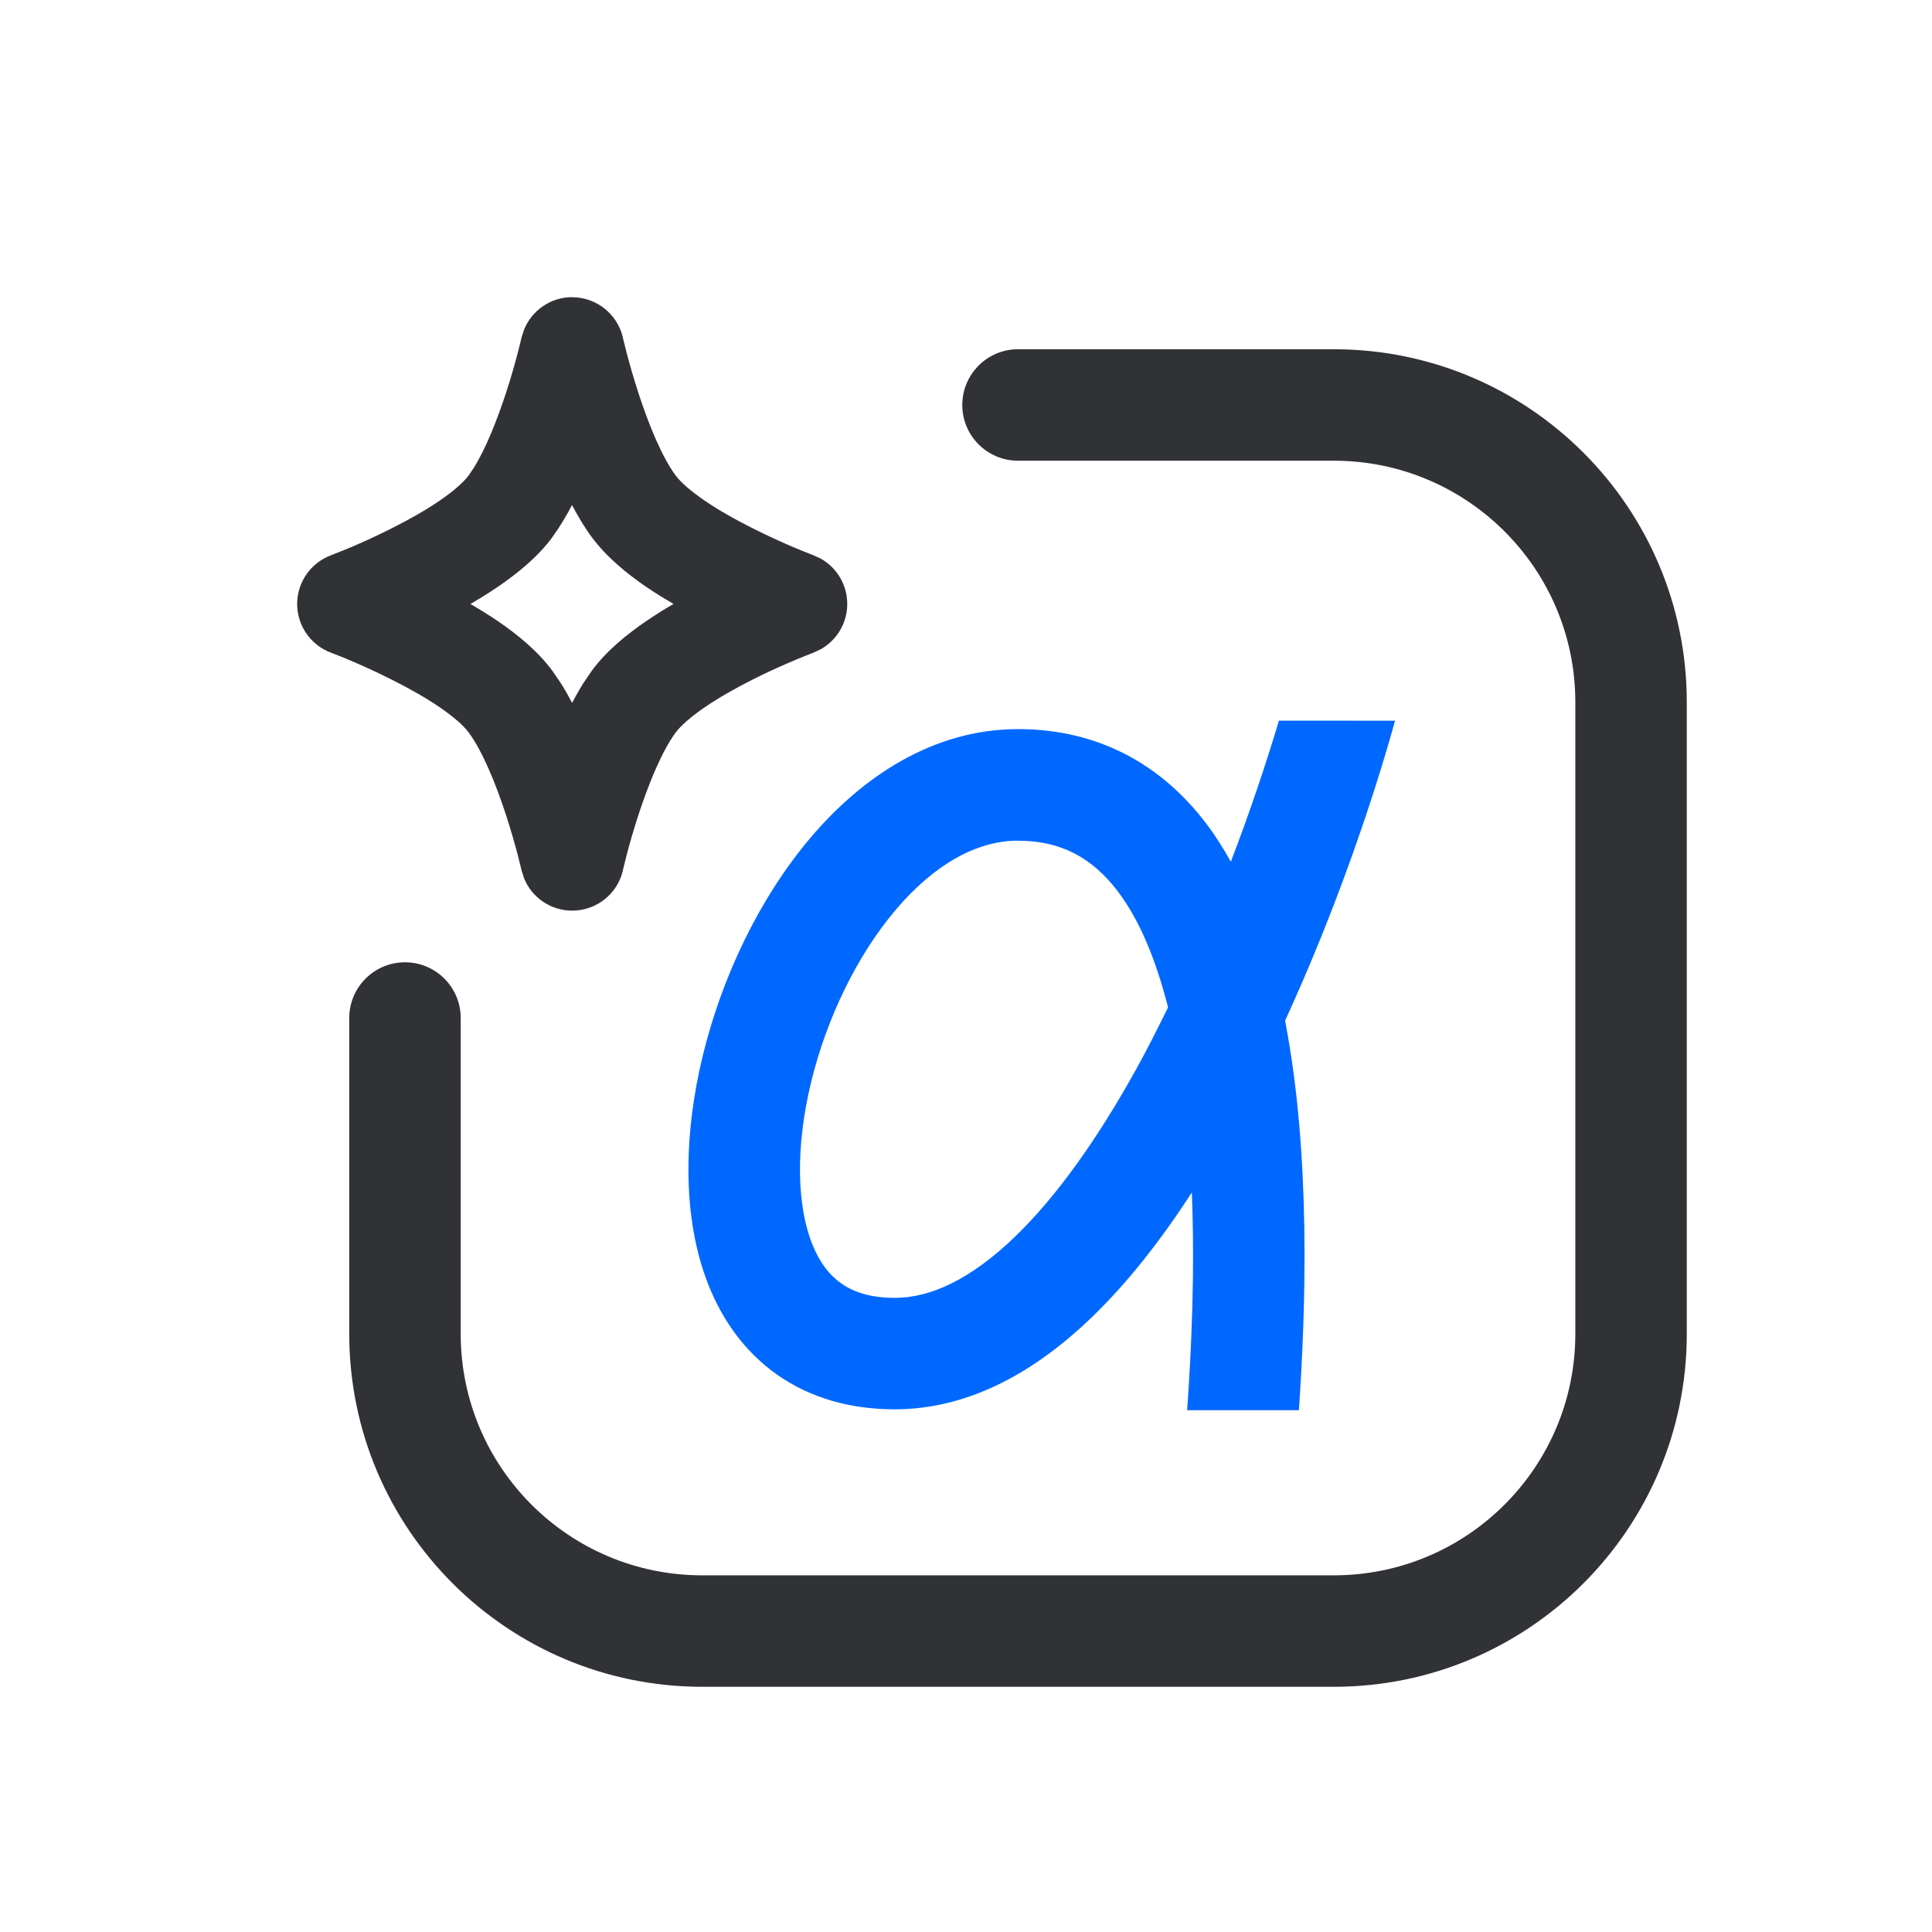
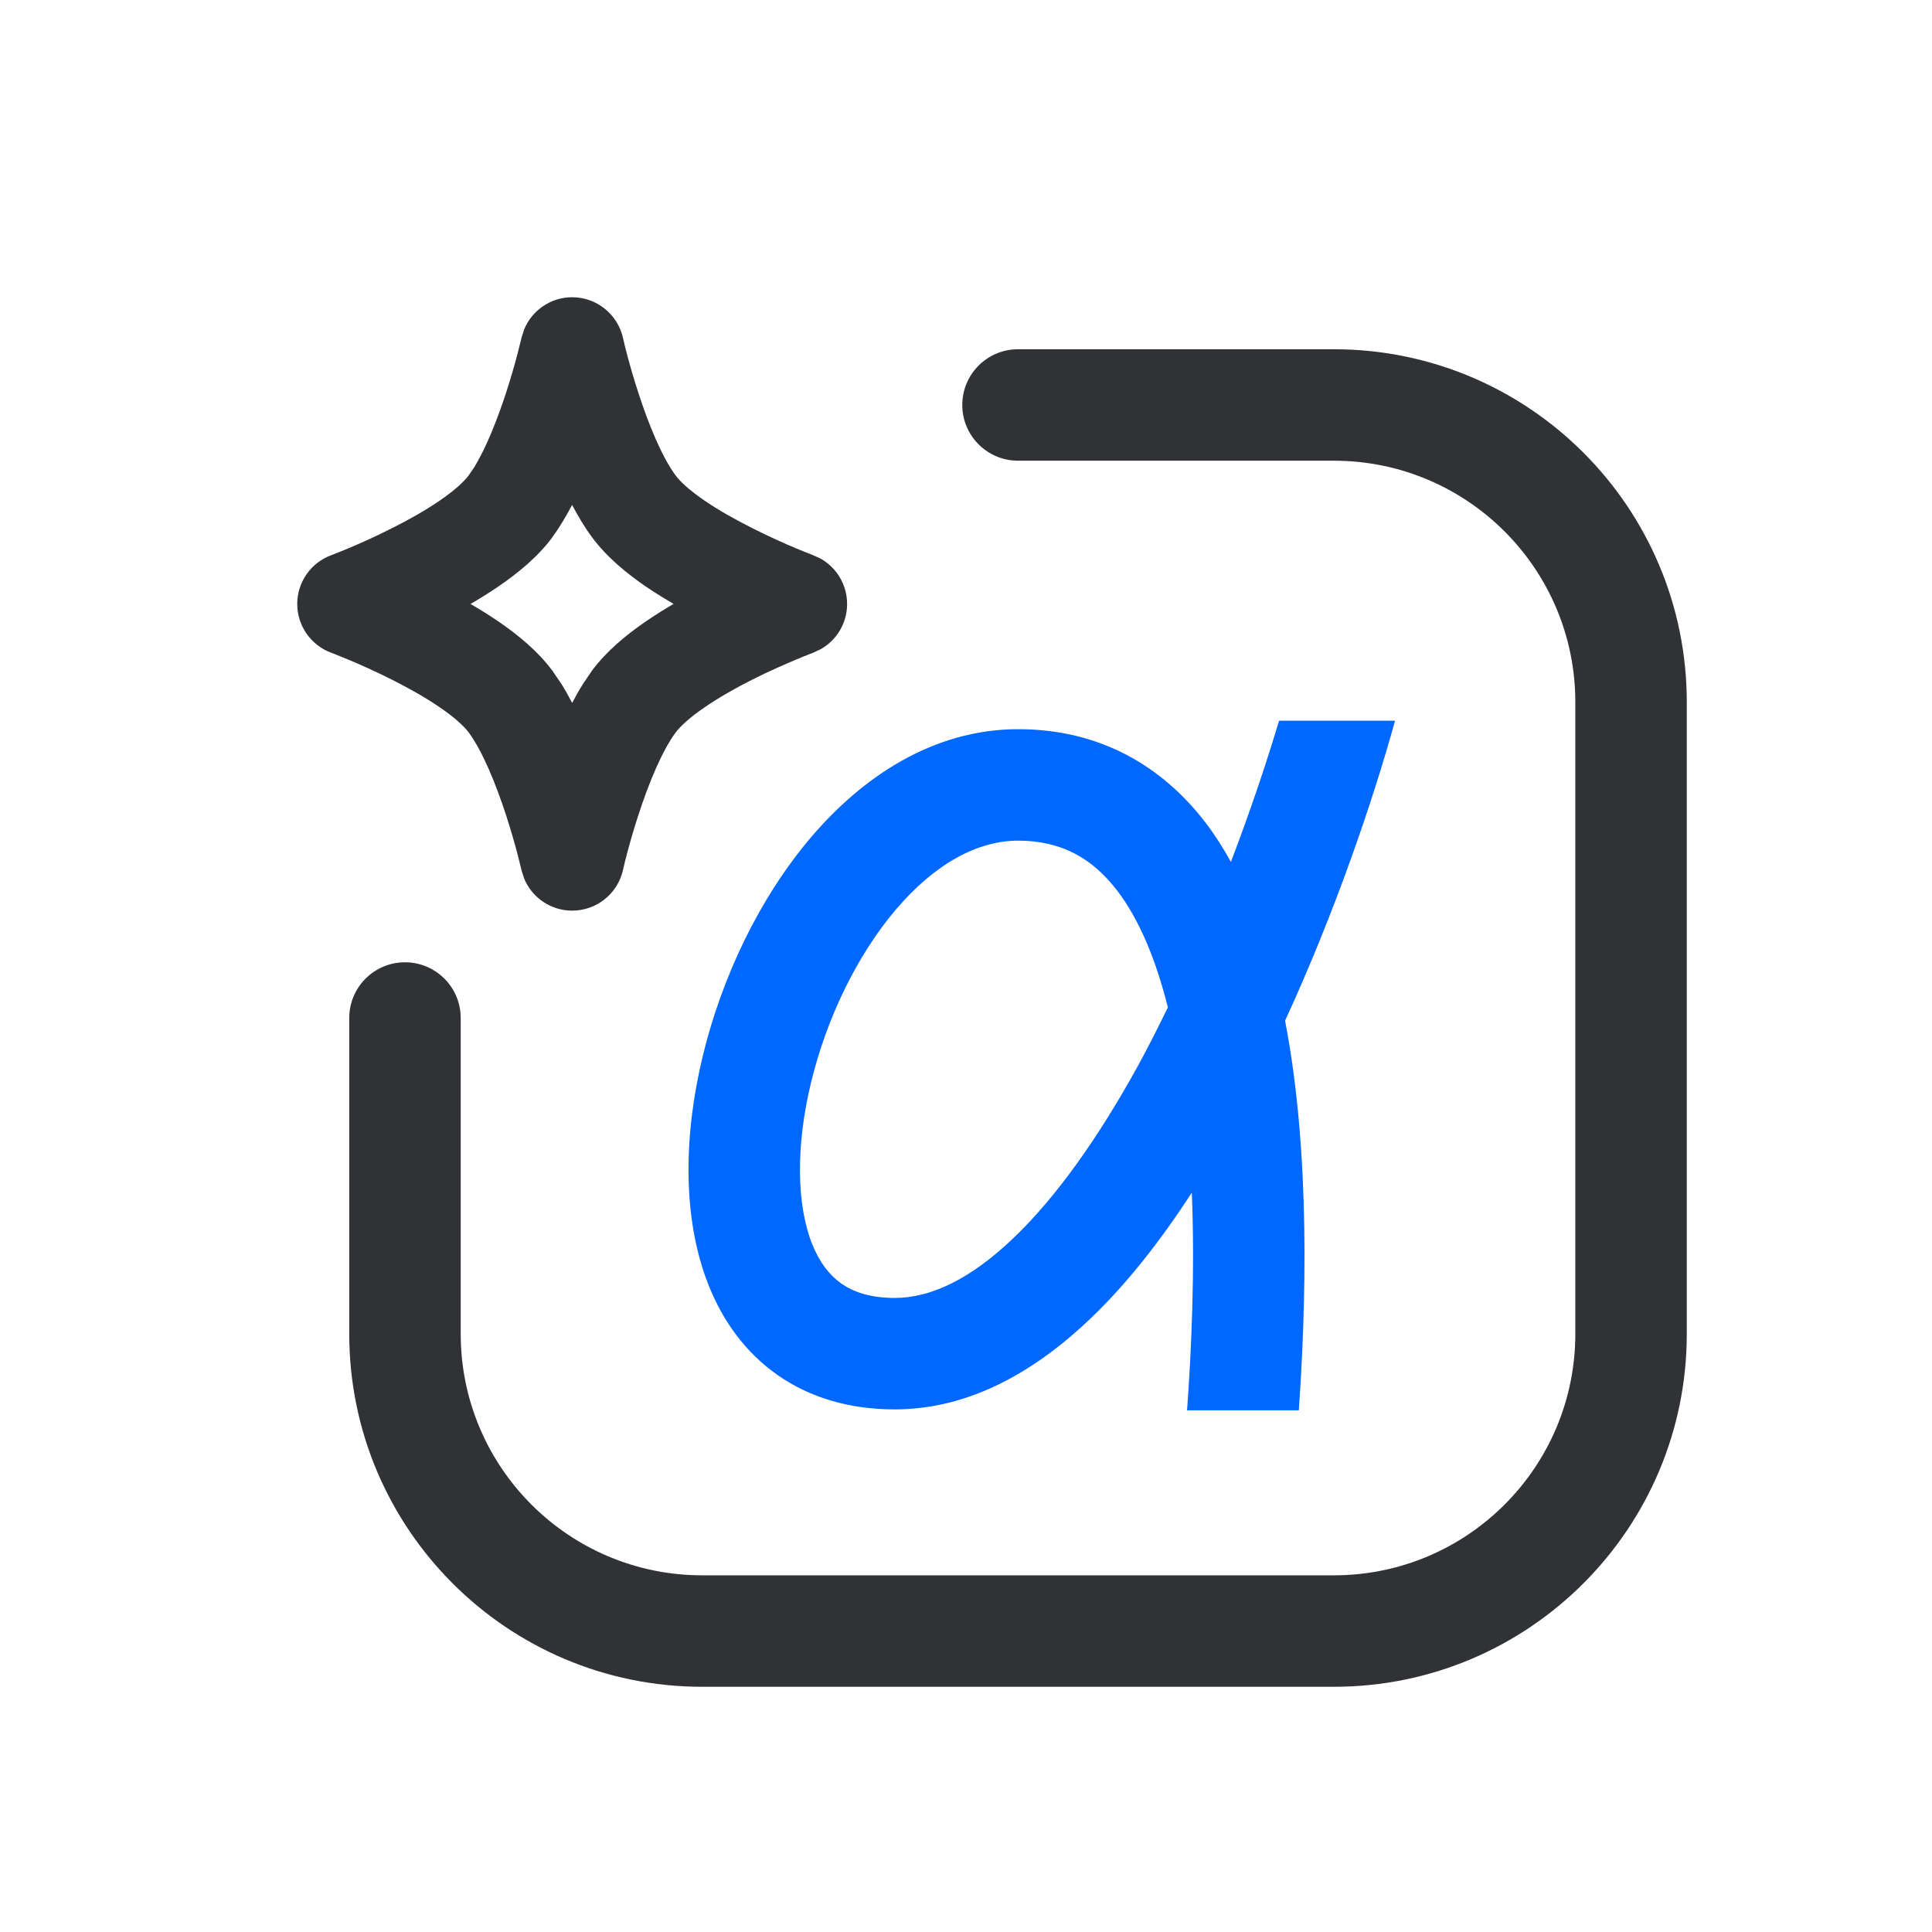
- <svg xmlns="http://www.w3.org/2000/svg" fill="none" height="26" viewBox="0 0 26 26" width="26">
-   <path d="m17.95 4.7c2.623 0 4.75 2.127 4.75 4.75v8.5c0 2.623-2.127 4.75-4.75 4.75h-8.5c-2.623 0-4.75-2.127-4.75-4.75v-4.25c0-.414.336-.75.75-.75.414 0 .75.336.75.75v4.25c0 1.795 1.455 3.25 3.25 3.25h8.5c1.795 0 3.25-1.455 3.25-3.25v-8.5c0-1.795-1.455-3.25-3.25-3.25h-4.25c-.414 0-.75-.336-.75-.75 0-.414.336-.75.75-.75z" fill="#303236" />
-   <path clip-rule="evenodd" d="m7.7 4c.328 0 .612.228.684.548v.002c0.0.002.001.005.002.009.002.009.005.022.01.04.009.036.022.09.039.157.035.134.088.32.154.525.14.433.319.867.503 1.117.062.084.19.202.392.34.193.132.419.258.642.37.221.111.428.204.58.268.076.032.137.056.179.072.021.008.037.015.047.019.005.002.009.003.011.004l.002.001.099.045c.219.122.358.355.358.611-0.0.256-.14.488-.358.61l-.099.046-.002.001c-.002.001-.006.002-.011.004-.01.004-.026.009-.047.018-.042.016-.103.041-.179.073-.152.064-.36.155-.581.267-.222.112-.447.239-.641.371-.201.138-.329.256-.391.34-.184.249-.363.684-.504 1.117-.067.205-.119.391-.154.525-.017.067-.03.12-.039.156-.004.018-.008.032-.01.041-.001.004-.002.007-.002.009v.002c-.071.32-.356.547-.684.547-.287 0-.54-.174-.646-.432l-.037-.115v-.002c-0-.002-.001-.005-.002-.009-.002-.009-.005-.023-.01-.041-.009-.036-.022-.09-.039-.156-.035-.134-.088-.32-.154-.525-.141-.433-.32-.868-.505-1.118-.062-.084-.188-.201-.39-.339-.193-.132-.419-.258-.642-.37-.221-.111-.428-.204-.58-.268-.076-.032-.138-.057-.18-.073-.02-.008-.036-.014-.046-.018-.005-.002-.01-.004-.012-.005h-.002c-.274-.102-.456-.364-.456-.656 0-.293.183-.554.457-.656l.002-.001c.002-.001.006-.002.011-.004.01-.004.026-.01.047-.019.042-.016.103-.041.179-.072.152-.064.36-.156.58-.268.222-.112.448-.238.641-.37.201-.138.329-.256.391-.34l.069-.102c.16-.256.312-.637.436-1.016.067-.205.119-.391.154-.525.018-.067.03-.121.039-.157.004-.018.008-.031.01-.04.001-.004.002-.007.002-.009v-.002l.037-.115c.107-.258.36-.433.646-.433zm-.001 2.795c-.081.155-.17.303-.268.436l.001.001c-.197.266-.472.487-.726.661-.122.083-.249.162-.375.235.126.073.253.152.375.235.254.174.528.395.725.661l.12.175c.052.083.101.171.148.26.047-.089.096-.177.148-.26l.118-.174c.197-.267.471-.488.725-.662.122-.083.248-.163.374-.236-.126-.073-.252-.15-.373-.233-.254-.174-.527-.396-.725-.662l-.001-.001c-.098-.132-.186-.281-.268-.436z" fill="#303236" fill-rule="evenodd" />
-   <path d="m18.774 9.699c-.3 1.084-.808 2.575-1.48 4.037.348 1.797.28 3.869.186 5.242h-1.504c.058-.817.106-1.864.063-2.929-.41.631-.861 1.213-1.355 1.687-.728.699-1.618 1.23-2.643 1.23-.603 0-1.139-.155-1.581-.465-.439-.308-.737-.736-.924-1.204-.364-.914-.332-2.044-.08-3.084.255-1.053.758-2.121 1.453-2.941.691-.814 1.645-1.46 2.791-1.46 1.107 0 1.944.5 2.526 1.262.125.163.236.34.338.523.261-.682.479-1.334.647-1.899zm-5.073 1.614c-.548 0-1.121.311-1.647.931-.522.616-.931 1.463-1.139 2.322-.211.872-.192 1.657.016 2.177.099.249.234.42.392.53.155.109.38.193.72.193.483-0 1.02-.252 1.605-.812.581-.557 1.138-1.354 1.647-2.274.148-.268.288-.545.424-.823-.165-.652-.39-1.188-.682-1.569-.332-.434-.747-.674-1.335-.674z" fill="#0068ff" />
+ <svg xmlns="http://www.w3.org/2000/svg" width="26" height="26" viewBox="0 0 26 26" fill="none">
+   <path d="M17.95 4.7C20.573 4.7 22.7 6.827 22.7 9.45V17.95C22.7 20.573 20.573 22.7 17.95 22.7H9.45C6.827 22.7 4.7 20.573 4.7 17.95V13.7C4.7 13.286 5.036 12.95 5.45 12.95C5.864 12.95 6.2 13.286 6.2 13.7V17.95C6.2 19.745 7.655 21.2 9.45 21.2H17.95C19.745 21.2 21.2 19.745 21.2 17.95V9.45C21.2 7.655 19.745 6.2 17.95 6.2H13.7C13.286 6.2 12.95 5.864 12.95 5.45C12.95 5.036 13.286 4.7 13.7 4.7H17.95Z" fill="#303236" />
+   <path fill-rule="evenodd" clip-rule="evenodd" d="M7.7 4C8.028 4 8.312 4.228 8.384 4.548V4.55C8.384 4.552 8.385 4.555 8.386 4.559C8.388 4.567 8.391 4.581 8.396 4.599C8.404 4.635 8.417 4.689 8.435 4.756C8.47 4.89 8.522 5.076 8.589 5.281C8.729 5.714 8.908 6.149 9.092 6.398C9.154 6.482 9.282 6.601 9.483 6.738C9.677 6.871 9.903 6.996 10.125 7.108C10.346 7.22 10.553 7.312 10.705 7.376C10.781 7.408 10.842 7.432 10.884 7.448C10.905 7.456 10.921 7.463 10.931 7.467C10.936 7.469 10.939 7.47 10.941 7.471L10.943 7.472L11.042 7.517C11.261 7.639 11.4 7.872 11.4 8.128C11.4 8.384 11.261 8.616 11.042 8.738L10.943 8.784L10.941 8.785C10.939 8.786 10.936 8.787 10.931 8.789C10.921 8.793 10.905 8.799 10.884 8.807C10.842 8.823 10.781 8.848 10.705 8.88C10.553 8.944 10.345 9.035 10.124 9.146C9.902 9.258 9.677 9.385 9.483 9.518C9.282 9.656 9.155 9.774 9.093 9.857C8.909 10.106 8.729 10.541 8.589 10.975C8.522 11.18 8.47 11.366 8.435 11.5C8.417 11.567 8.404 11.62 8.396 11.656C8.391 11.674 8.388 11.689 8.386 11.697C8.385 11.701 8.384 11.704 8.384 11.706V11.708C8.312 12.028 8.028 12.255 7.7 12.255C7.413 12.255 7.16 12.081 7.054 11.823L7.017 11.708V11.706C7.016 11.704 7.016 11.701 7.015 11.697C7.013 11.689 7.009 11.674 7.005 11.656C6.996 11.62 6.983 11.567 6.966 11.5C6.931 11.366 6.878 11.18 6.812 10.975C6.671 10.542 6.492 10.107 6.307 9.856C6.245 9.773 6.118 9.655 5.917 9.518C5.724 9.385 5.498 9.26 5.275 9.147C5.055 9.036 4.848 8.944 4.695 8.88C4.619 8.848 4.557 8.823 4.516 8.807C4.495 8.799 4.48 8.793 4.47 8.789C4.465 8.787 4.46 8.785 4.458 8.784H4.456C4.182 8.682 4 8.42 4 8.128C4 7.835 4.183 7.573 4.457 7.472L4.459 7.471C4.461 7.47 4.465 7.469 4.47 7.467C4.48 7.463 4.496 7.456 4.517 7.448C4.558 7.432 4.62 7.408 4.695 7.376C4.848 7.312 5.055 7.22 5.275 7.108C5.497 6.997 5.723 6.87 5.916 6.738C6.117 6.6 6.245 6.482 6.307 6.398L6.376 6.297C6.536 6.041 6.688 5.66 6.812 5.281C6.878 5.076 6.931 4.89 6.966 4.756C6.983 4.689 6.996 4.635 7.005 4.599C7.009 4.581 7.013 4.567 7.015 4.559C7.016 4.555 7.016 4.552 7.017 4.55V4.548L7.054 4.433C7.16 4.175 7.413 4 7.7 4ZM7.699 6.795C7.618 6.949 7.53 7.098 7.432 7.23L7.433 7.231C7.236 7.498 6.961 7.719 6.707 7.893C6.585 7.976 6.458 8.055 6.332 8.128C6.458 8.201 6.585 8.28 6.707 8.363C6.961 8.537 7.235 8.758 7.432 9.024L7.552 9.199C7.604 9.282 7.653 9.37 7.7 9.459C7.747 9.37 7.796 9.282 7.849 9.199L7.967 9.025C8.164 8.759 8.437 8.537 8.691 8.363C8.813 8.28 8.939 8.2 9.065 8.127C8.94 8.054 8.813 7.976 8.692 7.894C8.438 7.72 8.165 7.498 7.968 7.231L7.967 7.23C7.869 7.098 7.781 6.95 7.699 6.795Z" fill="#303236" />
+   <path d="M18.774 9.699C18.474 10.784 17.966 12.275 17.294 13.736C17.641 15.534 17.574 17.606 17.479 18.979H15.975C16.034 18.162 16.082 17.114 16.039 16.05C15.629 16.681 15.178 17.263 14.684 17.736C13.956 18.435 13.066 18.967 12.042 18.967C11.439 18.967 10.902 18.812 10.461 18.502C10.022 18.194 9.723 17.766 9.537 17.298C9.173 16.383 9.205 15.254 9.457 14.214C9.711 13.161 10.214 12.093 10.91 11.273C11.601 10.459 12.555 9.814 13.701 9.813C14.808 9.813 15.645 10.314 16.227 11.075C16.352 11.239 16.463 11.415 16.565 11.599C16.826 10.916 17.044 10.264 17.213 9.699H18.774ZM13.701 11.313C13.152 11.314 12.58 11.624 12.053 12.244C11.531 12.86 11.123 13.707 10.915 14.566C10.704 15.438 10.723 16.223 10.93 16.743C11.03 16.992 11.165 17.163 11.322 17.273C11.477 17.382 11.702 17.467 12.042 17.467C12.525 17.467 13.062 17.215 13.646 16.654C14.227 16.097 14.784 15.3 15.294 14.38C15.442 14.112 15.581 13.835 15.717 13.557C15.553 12.904 15.327 12.368 15.036 11.987C14.704 11.554 14.289 11.313 13.701 11.313Z" fill="#0068FF" />
</svg>
